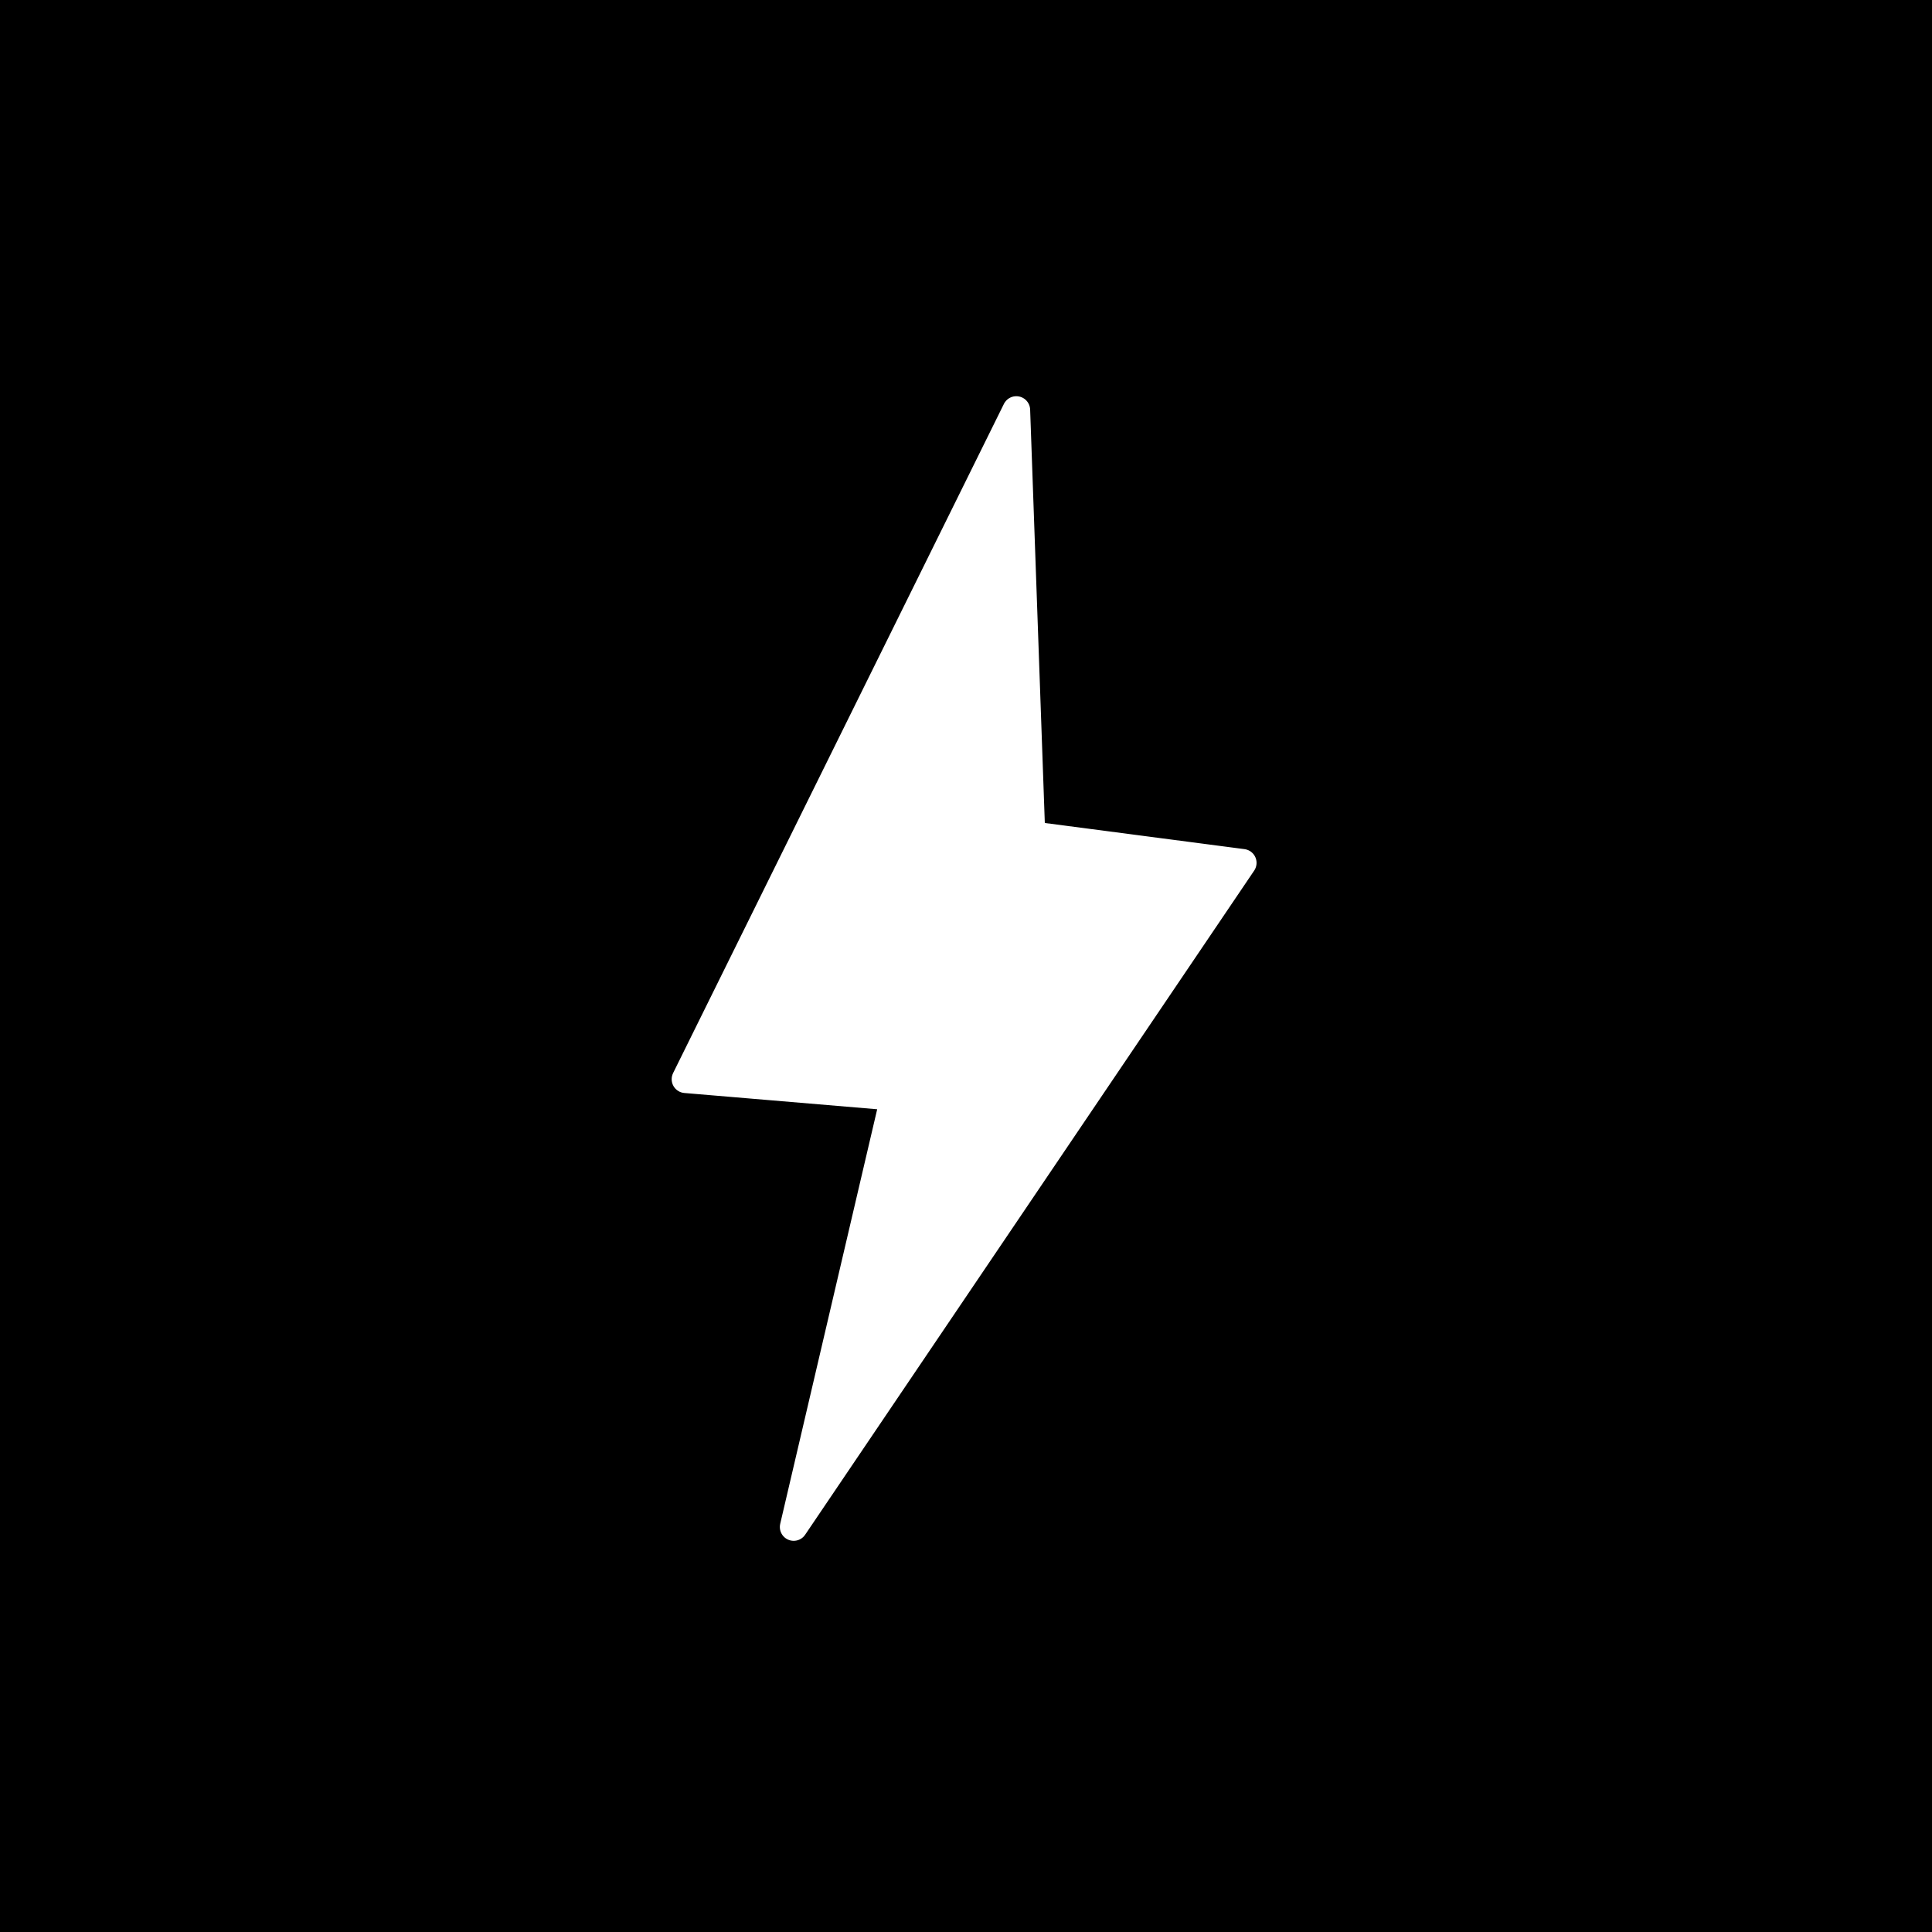
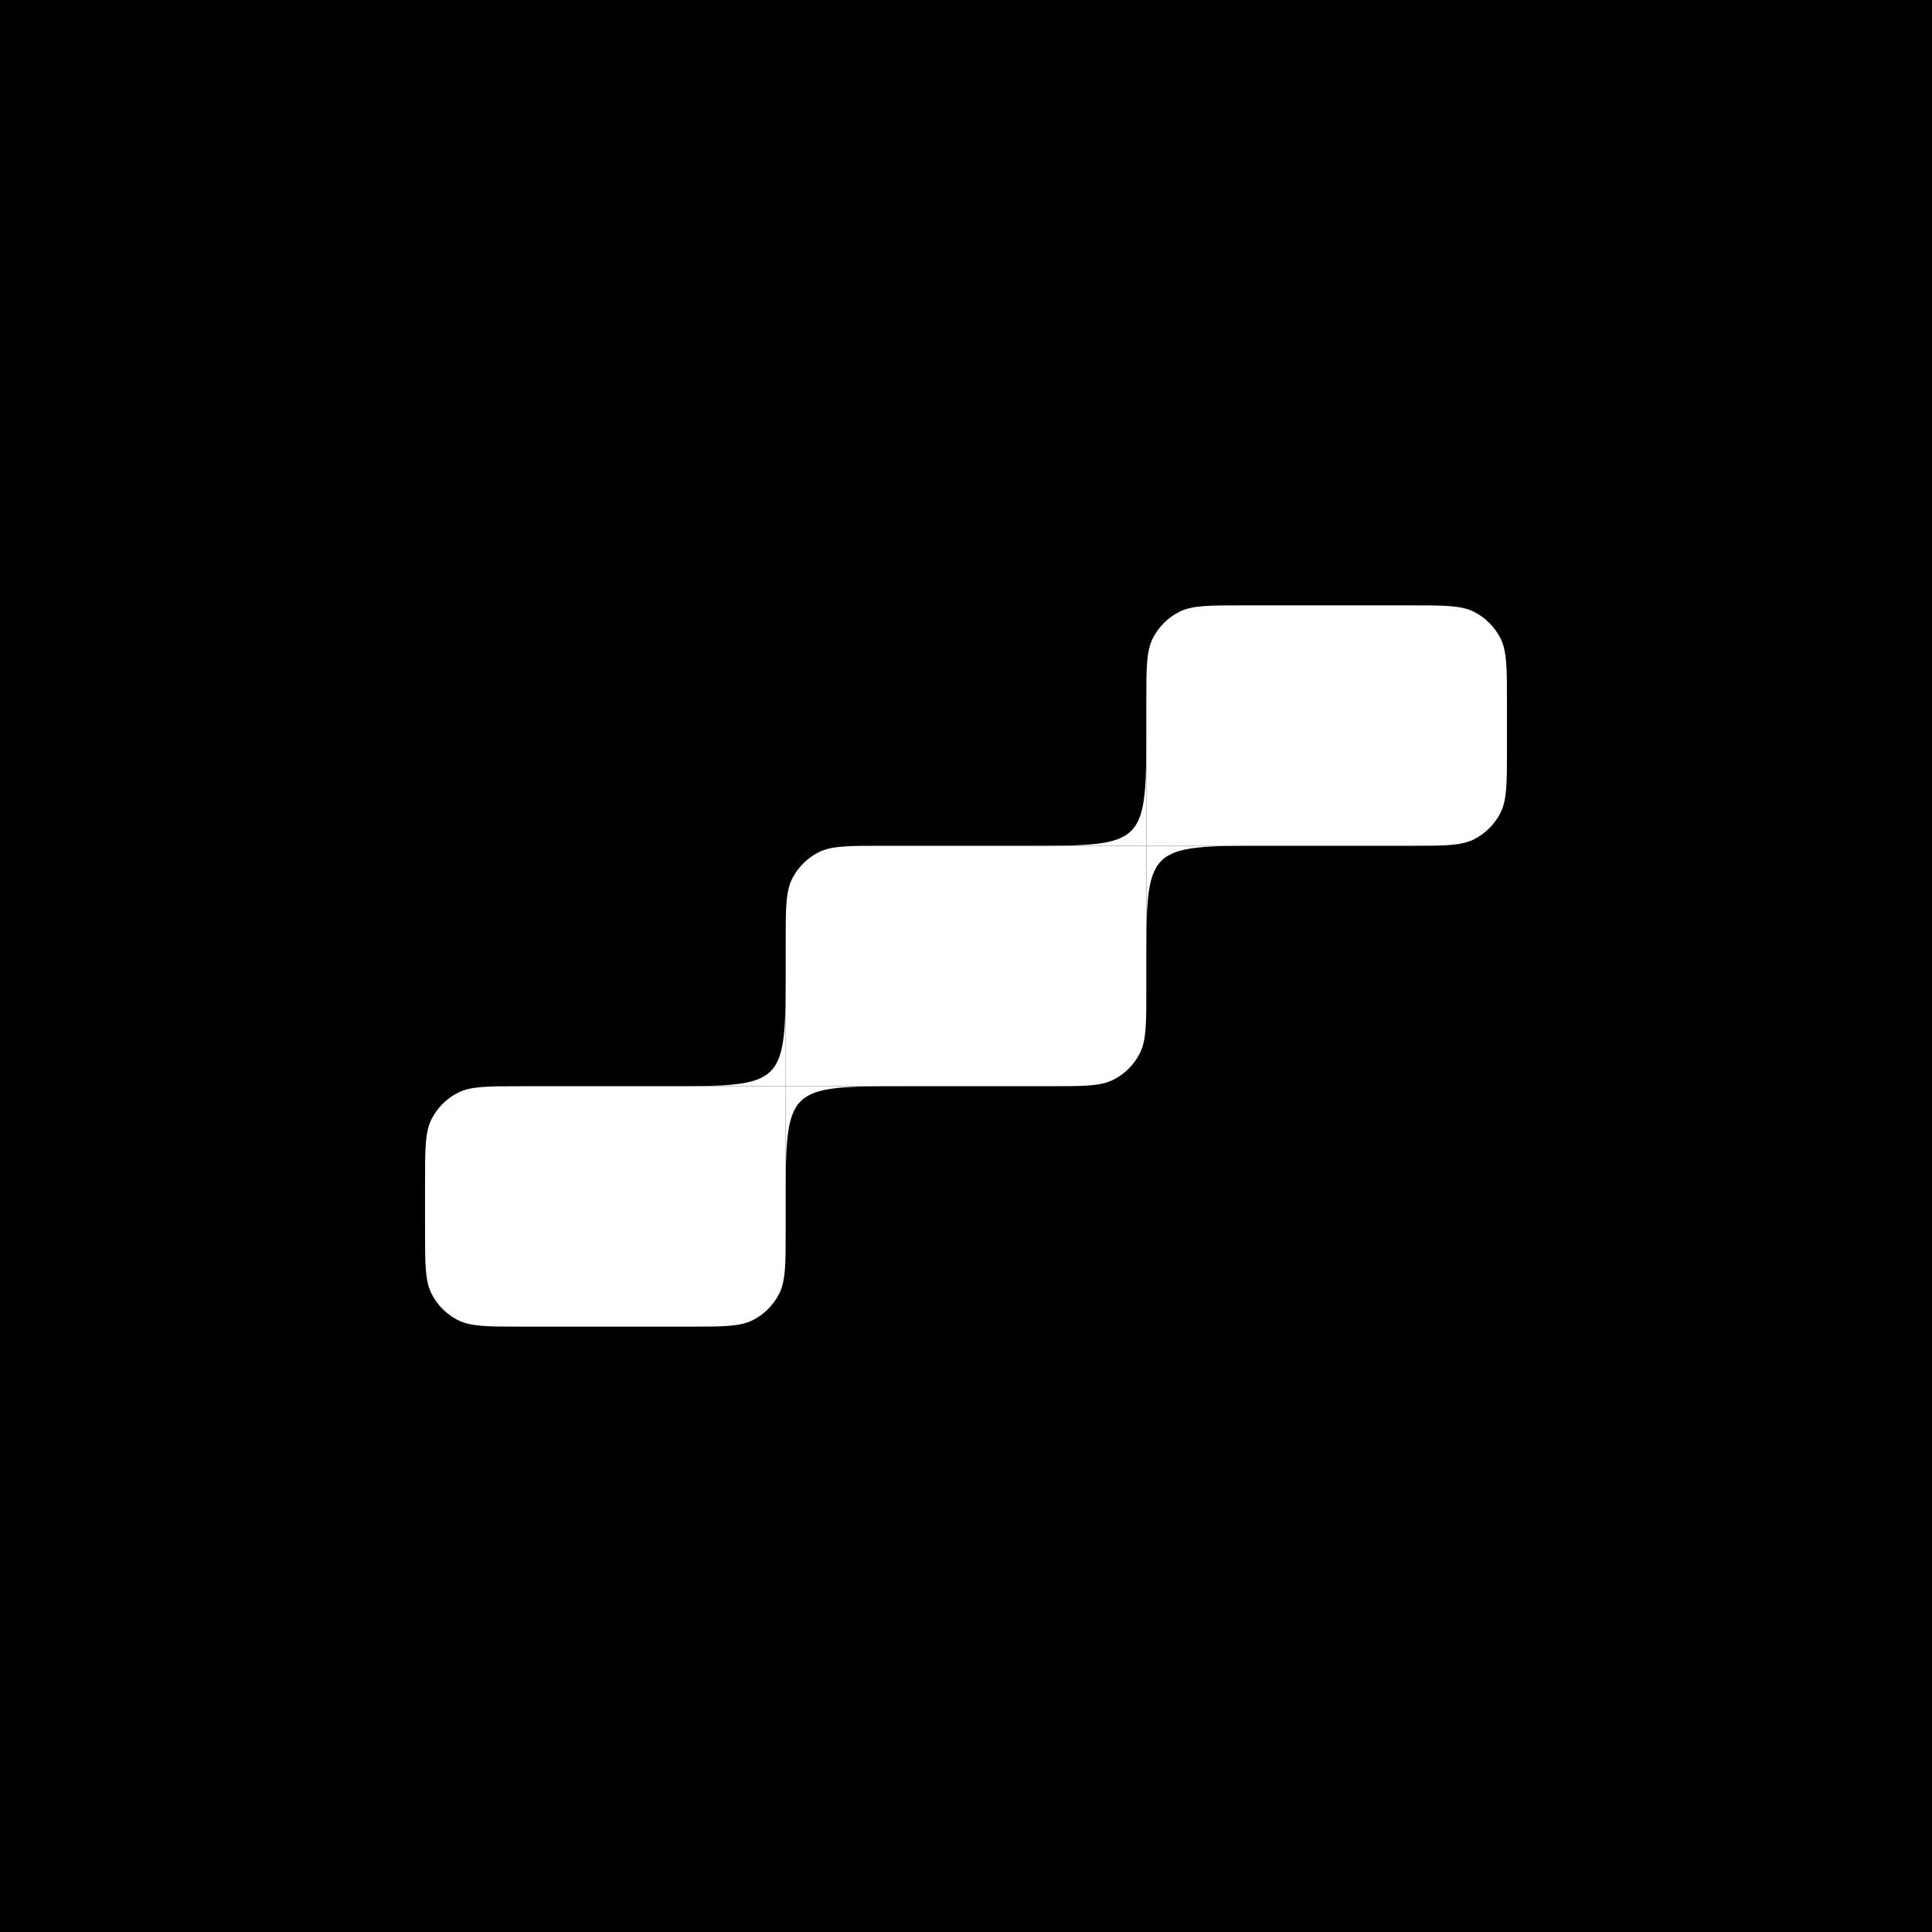
- <svg xmlns="http://www.w3.org/2000/svg" viewBox="0 0 1536 1536">
-   <rect width="1536" height="1536" fill="#000000" />
-   <path d="M808 326 L820 664 L988 686 L631 1214 L711 872 L545 858 Z" fill="#ffffff" stroke="#ffffff" stroke-width="22" stroke-linejoin="round" />
+ <svg xmlns="http://www.w3.org/2000/svg" viewBox="0 0 512 512" width="512" height="512">
+   <rect width="512" height="512" fill="#000" />
+   <g fill="#fff" transform="translate(112.64 160.427) scale(1.27431)">
+     <path d="M37.5 100L75 100L75 130C75 137.001 75 140.501 73.638 143.175C72.439 145.527 70.527 147.439 68.175 148.638C65.501 150 62.001 150 55 150L20 150C12.999 150 9.499 150 6.825 148.638C4.473 147.439 2.561 145.527 1.362 143.175C0 140.501 0 137.001 0 130L0 120C0 112.999 0 109.499 1.362 106.825C2.561 104.473 4.473 102.561 6.825 101.362C9.499 100 12.999 100 20 100Z" />
+     <path d="M112.5 50L150 50L150 80C150 87.001 150 90.501 148.638 93.175C147.439 95.527 145.527 97.439 143.175 98.638C140.501 100 137.001 100 130 100L75 100L75 70C75 62.999 75 59.499 76.362 56.825C77.561 54.473 79.473 52.561 81.825 51.362C84.499 50 87.999 50 95 50Z" />
+     <path d="M187.5 0L205 0C212.001 0 215.501 0 218.175 1.362C220.527 2.561 222.439 4.473 223.638 6.825C225 9.499 225 12.999 225 20L225 30C225 37.001 225 40.501 223.638 43.175C222.439 45.527 220.527 47.439 218.175 48.638C215.501 50 212.001 50 205 50L150 50L150 20C150 12.999 150 9.499 151.362 6.825C152.561 4.473 154.473 2.561 156.825 1.362C159.499 0 162.999 0 170 0Z" />
+     <path d="M50 100C75 100 75 100 75 75L75 100Z" />
+     <path d="M75 125C75 100 75 100 100 100L75 100Z" />
+     <path d="M125 50C150 50 150 50 150 25L150 50Z" />
+     <path d="M150 75C150 50 150 50 175 50L150 50Z" />
+   </g>
</svg>
